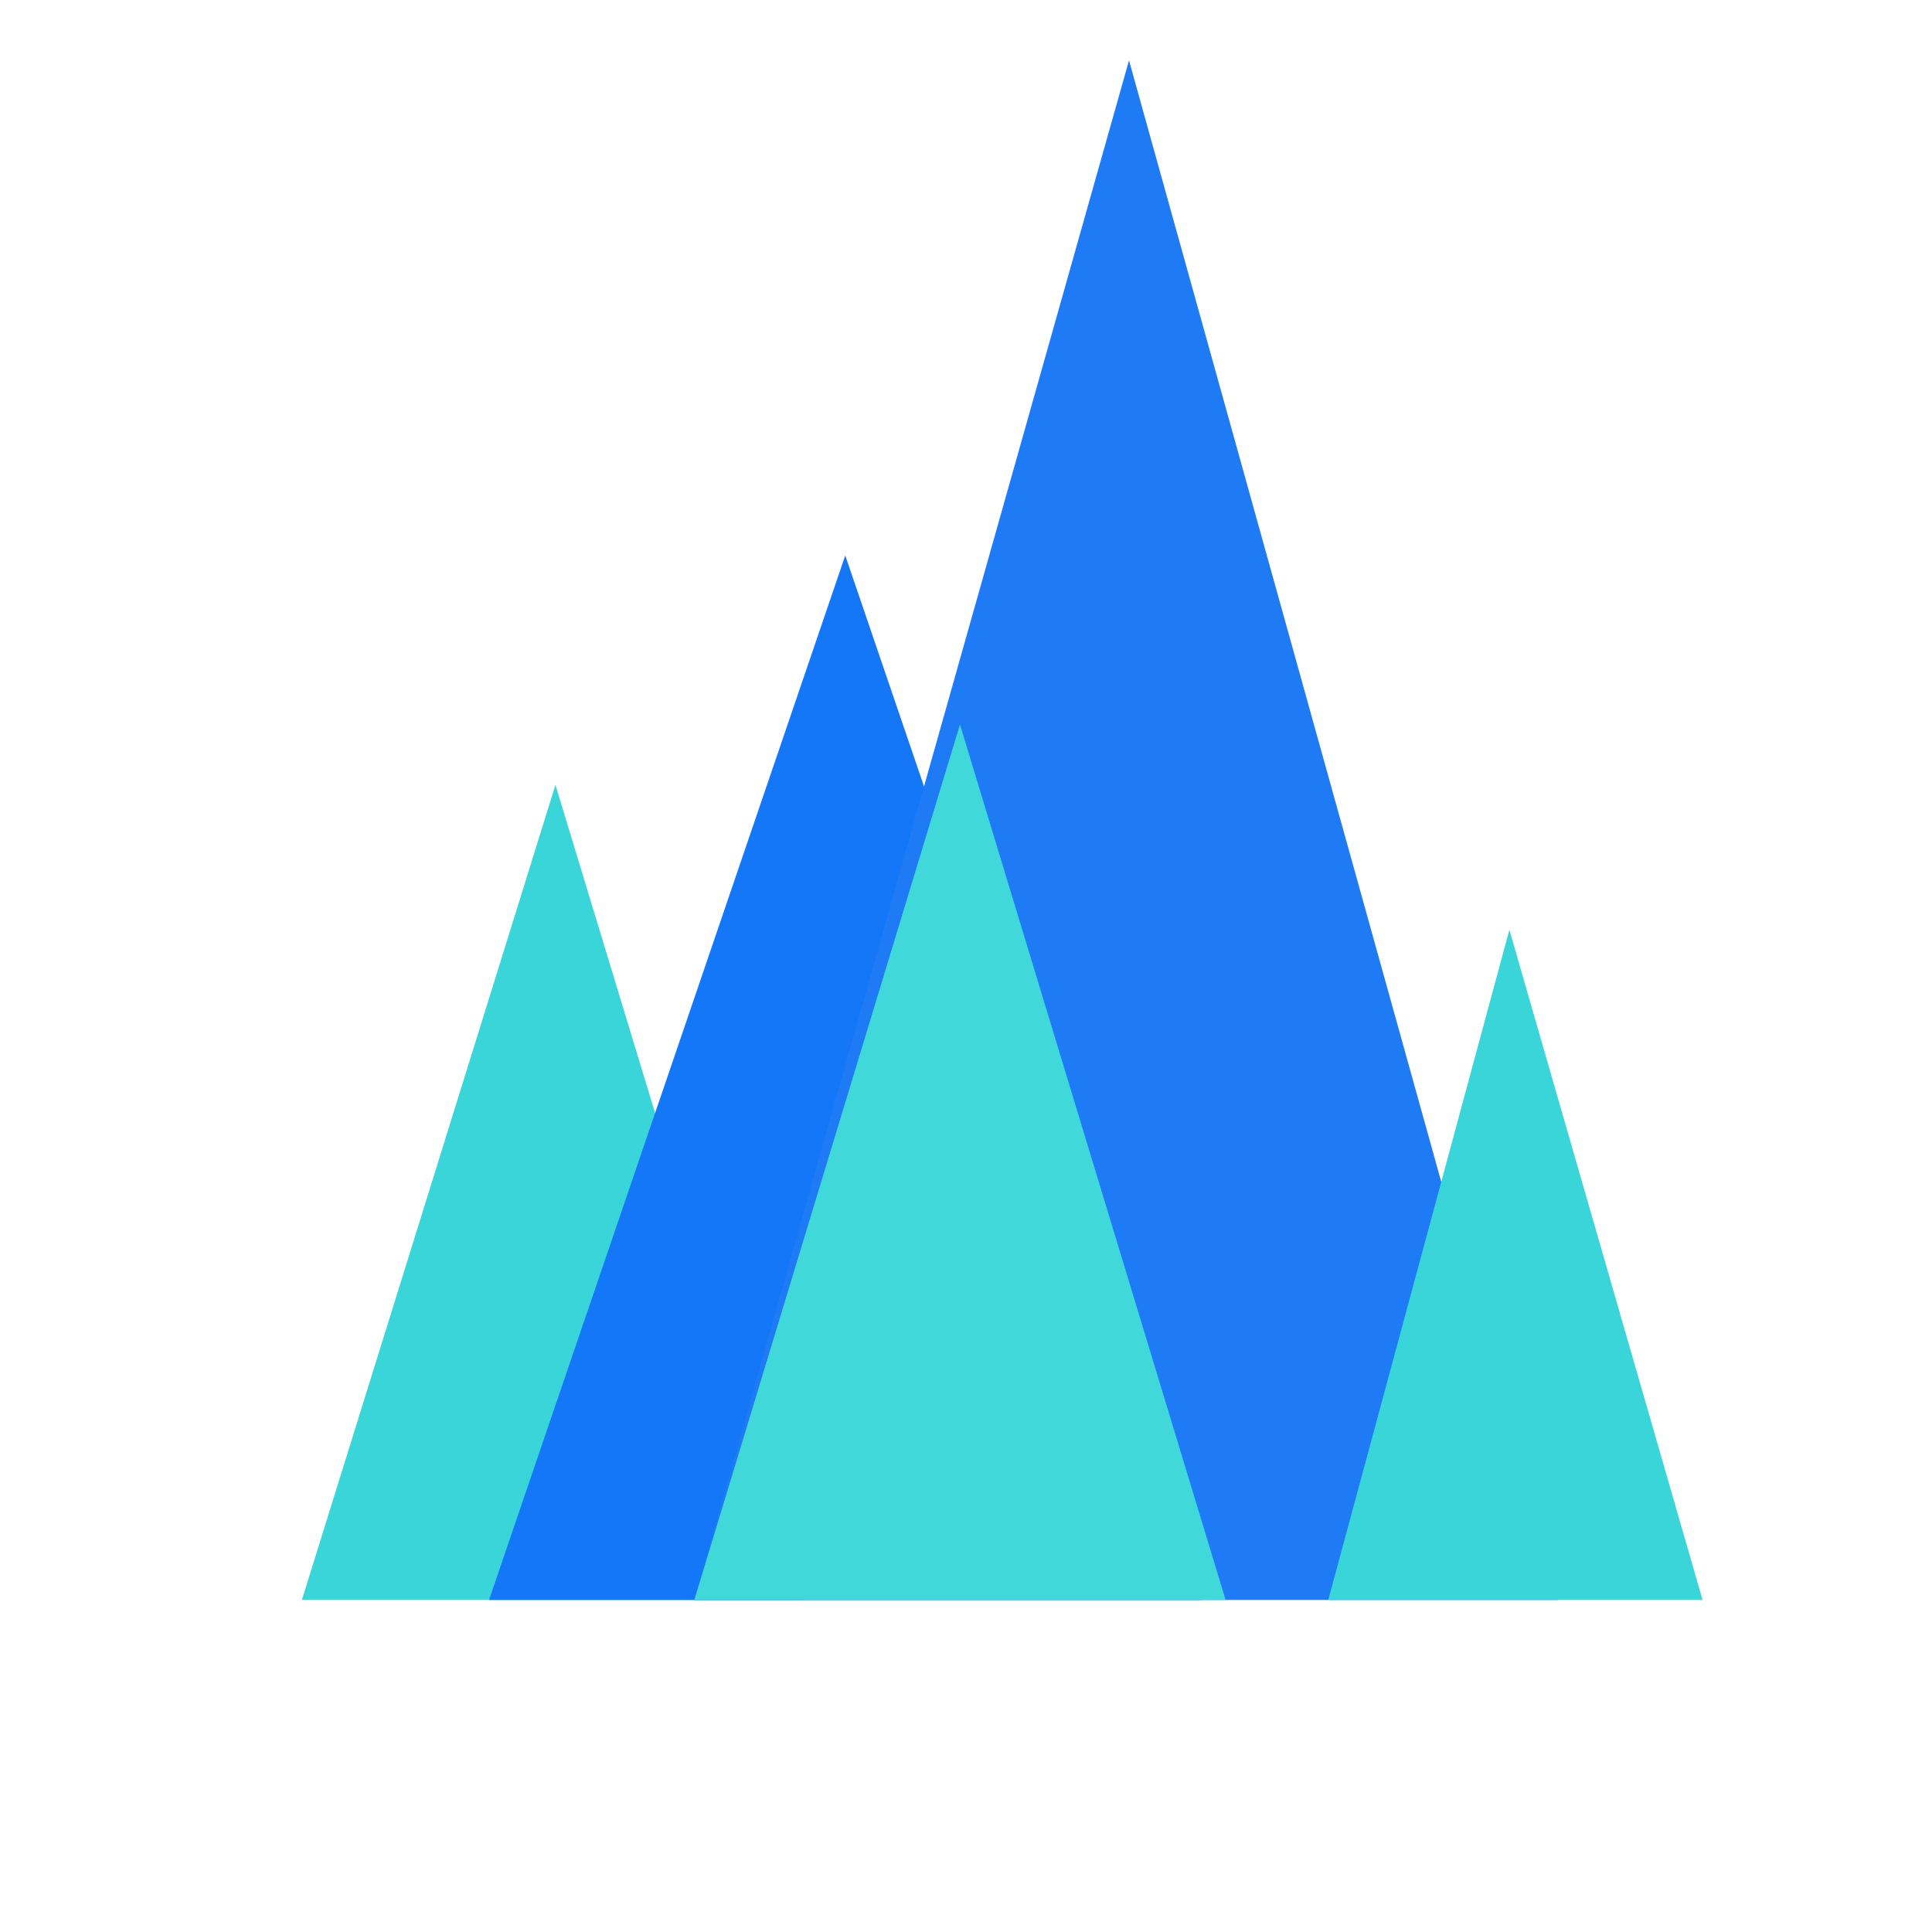
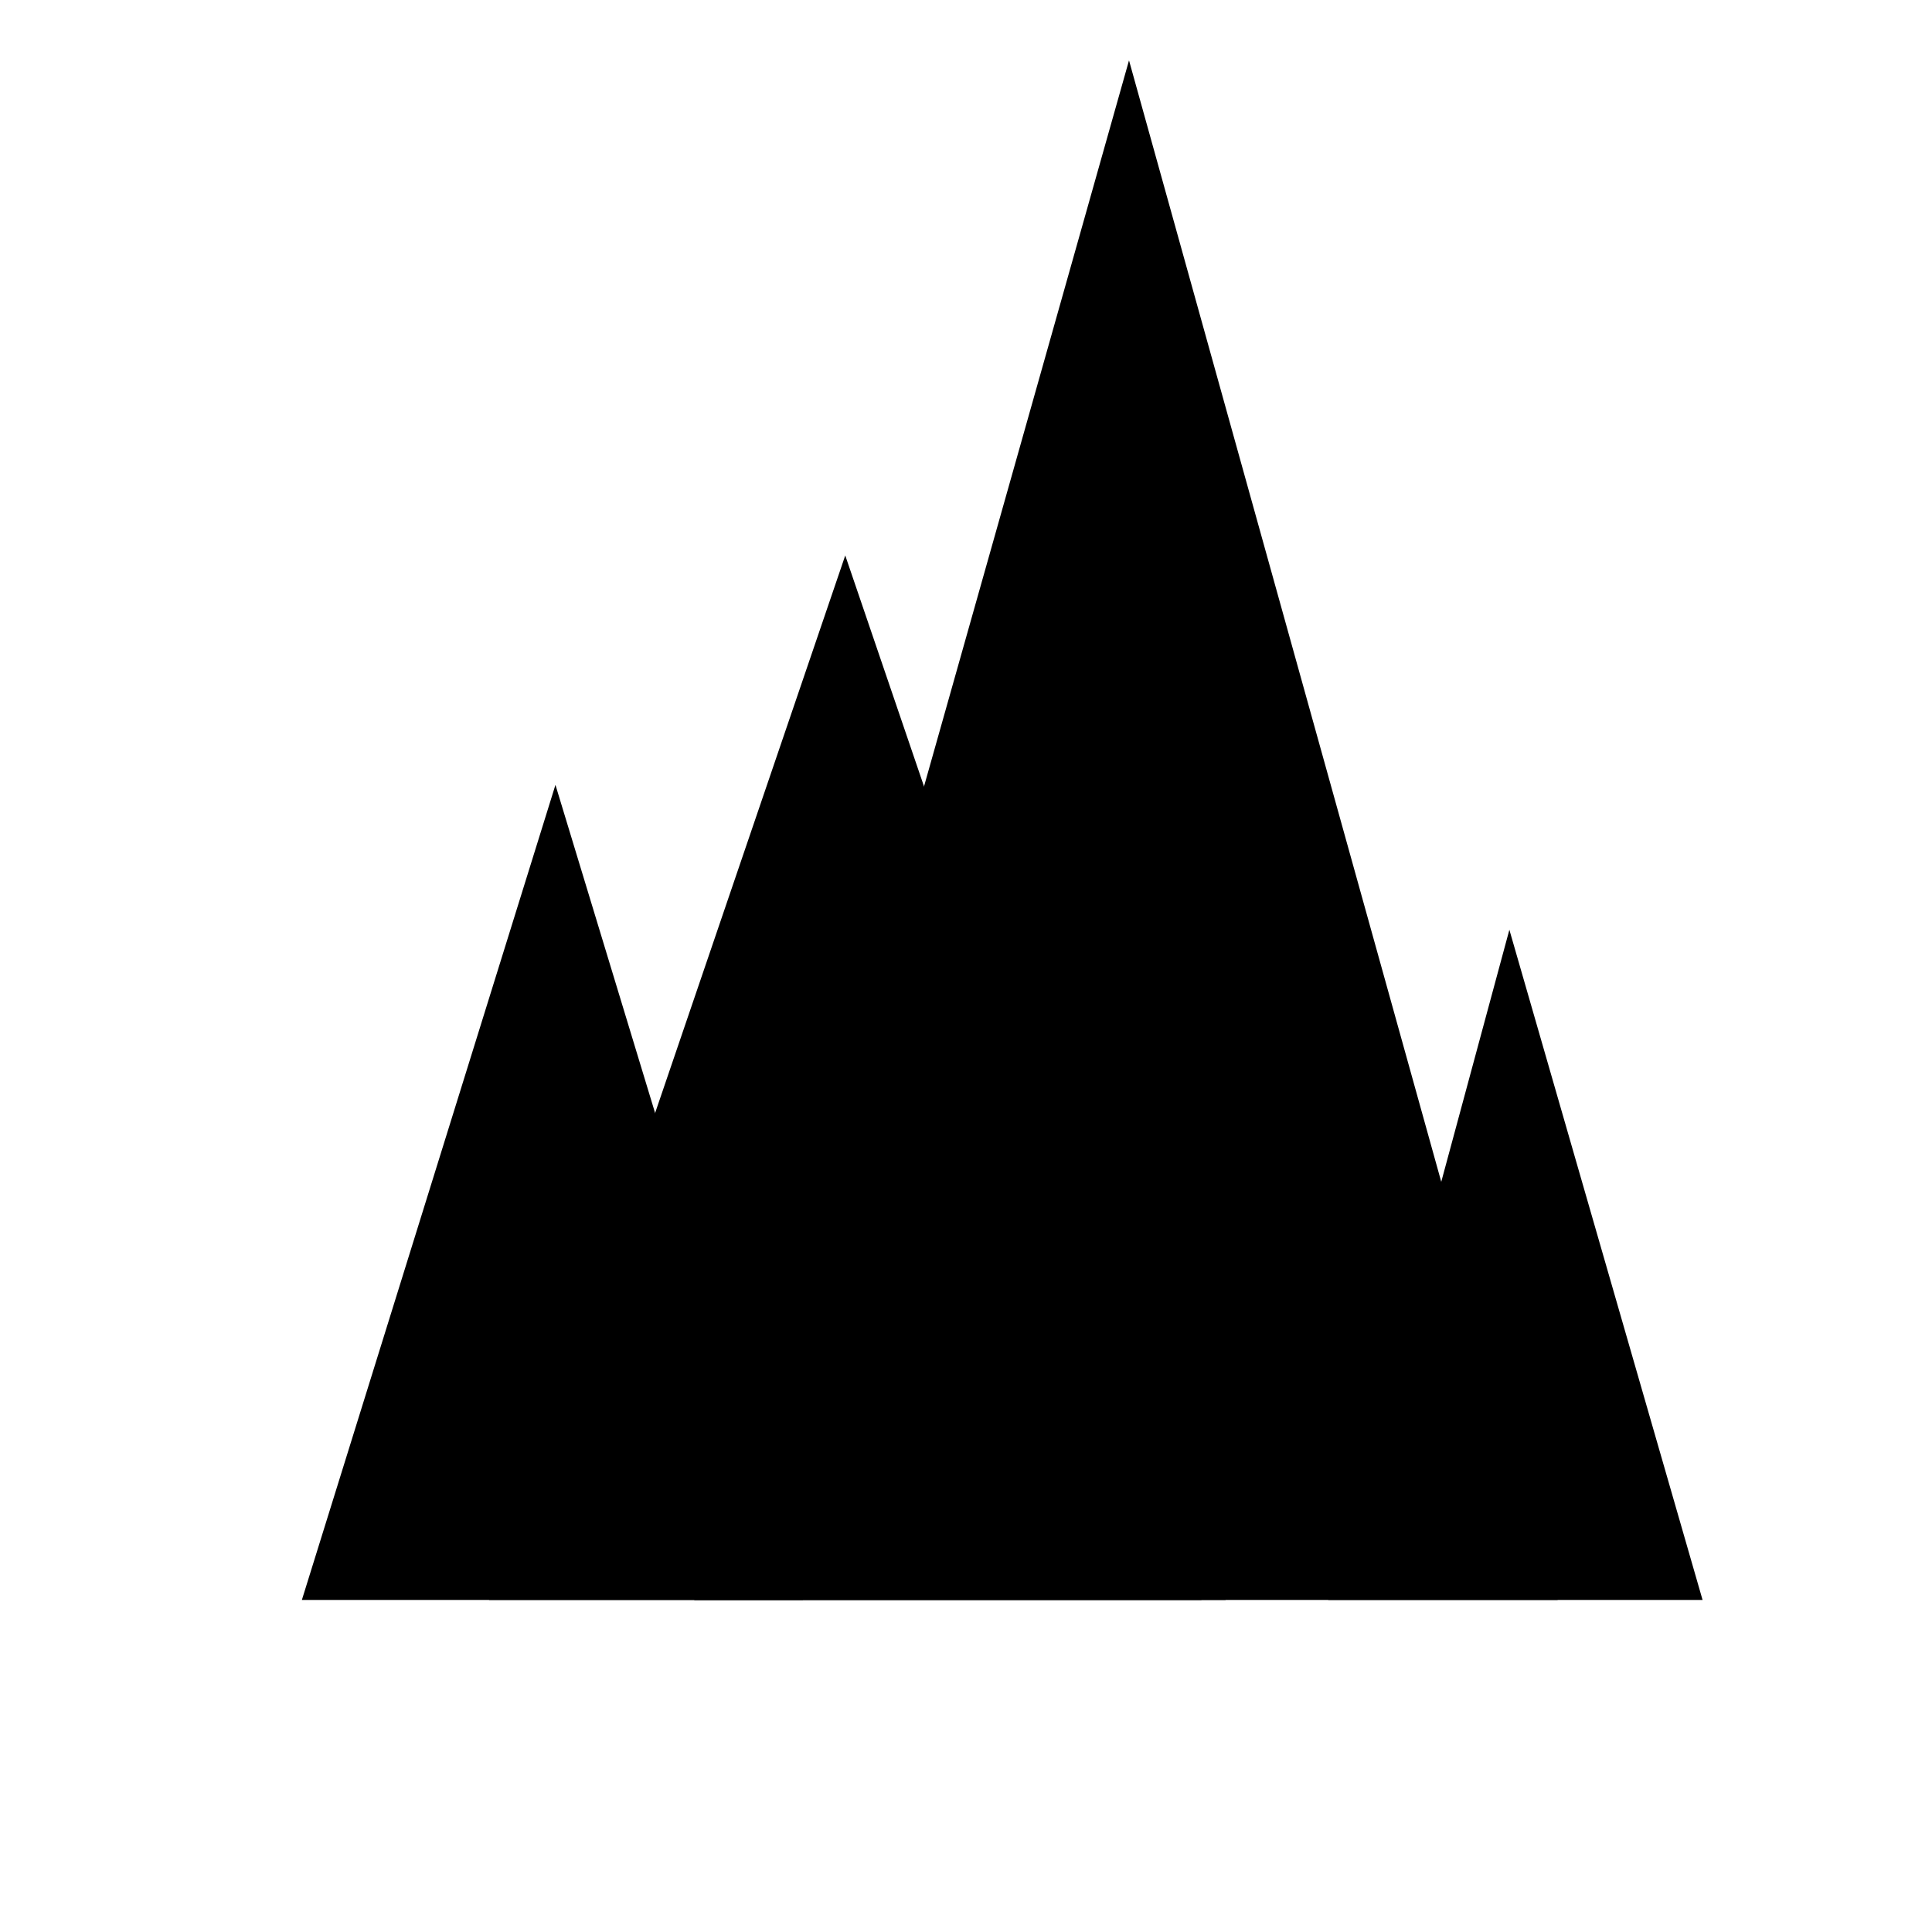
<svg xmlns="http://www.w3.org/2000/svg" viewBox="0 0 32 32">
-   <path d="M5 26.5 9.2 13l4.1 13.5H5Z" fill="#39D5D9" />
-   <path d="M8.1 26.5 14 9.2l5.9 17.3H8.1Z" fill="#1477F8" />
-   <path d="M11.5 26.5 18.7 1l7.1 25.5H11.5Z" fill="#1E7BF5" />
-   <path d="M11.5 26.5 15.9 12l4.4 14.5h-8.8Z" fill="#40D8D8" />
-   <path d="m22 26.5 3-11.1 3.2 11.1H22Z" fill="#39D5D9" />
+   <path d="M5 26.5 9.2 13l4.1 13.5H5Z" fill="#000" />
+   <path d="M8.1 26.5 14 9.2l5.9 17.3H8.1Z" fill="#000" />
+   <path d="M11.5 26.5 18.7 1l7.1 25.5H11.5Z" fill="#000" />
+   <path d="M11.5 26.5 15.9 12l4.4 14.5h-8.8Z" fill="#000" />
+   <path d="m22 26.5 3-11.1 3.2 11.1H22Z" fill="#000" />
</svg>
